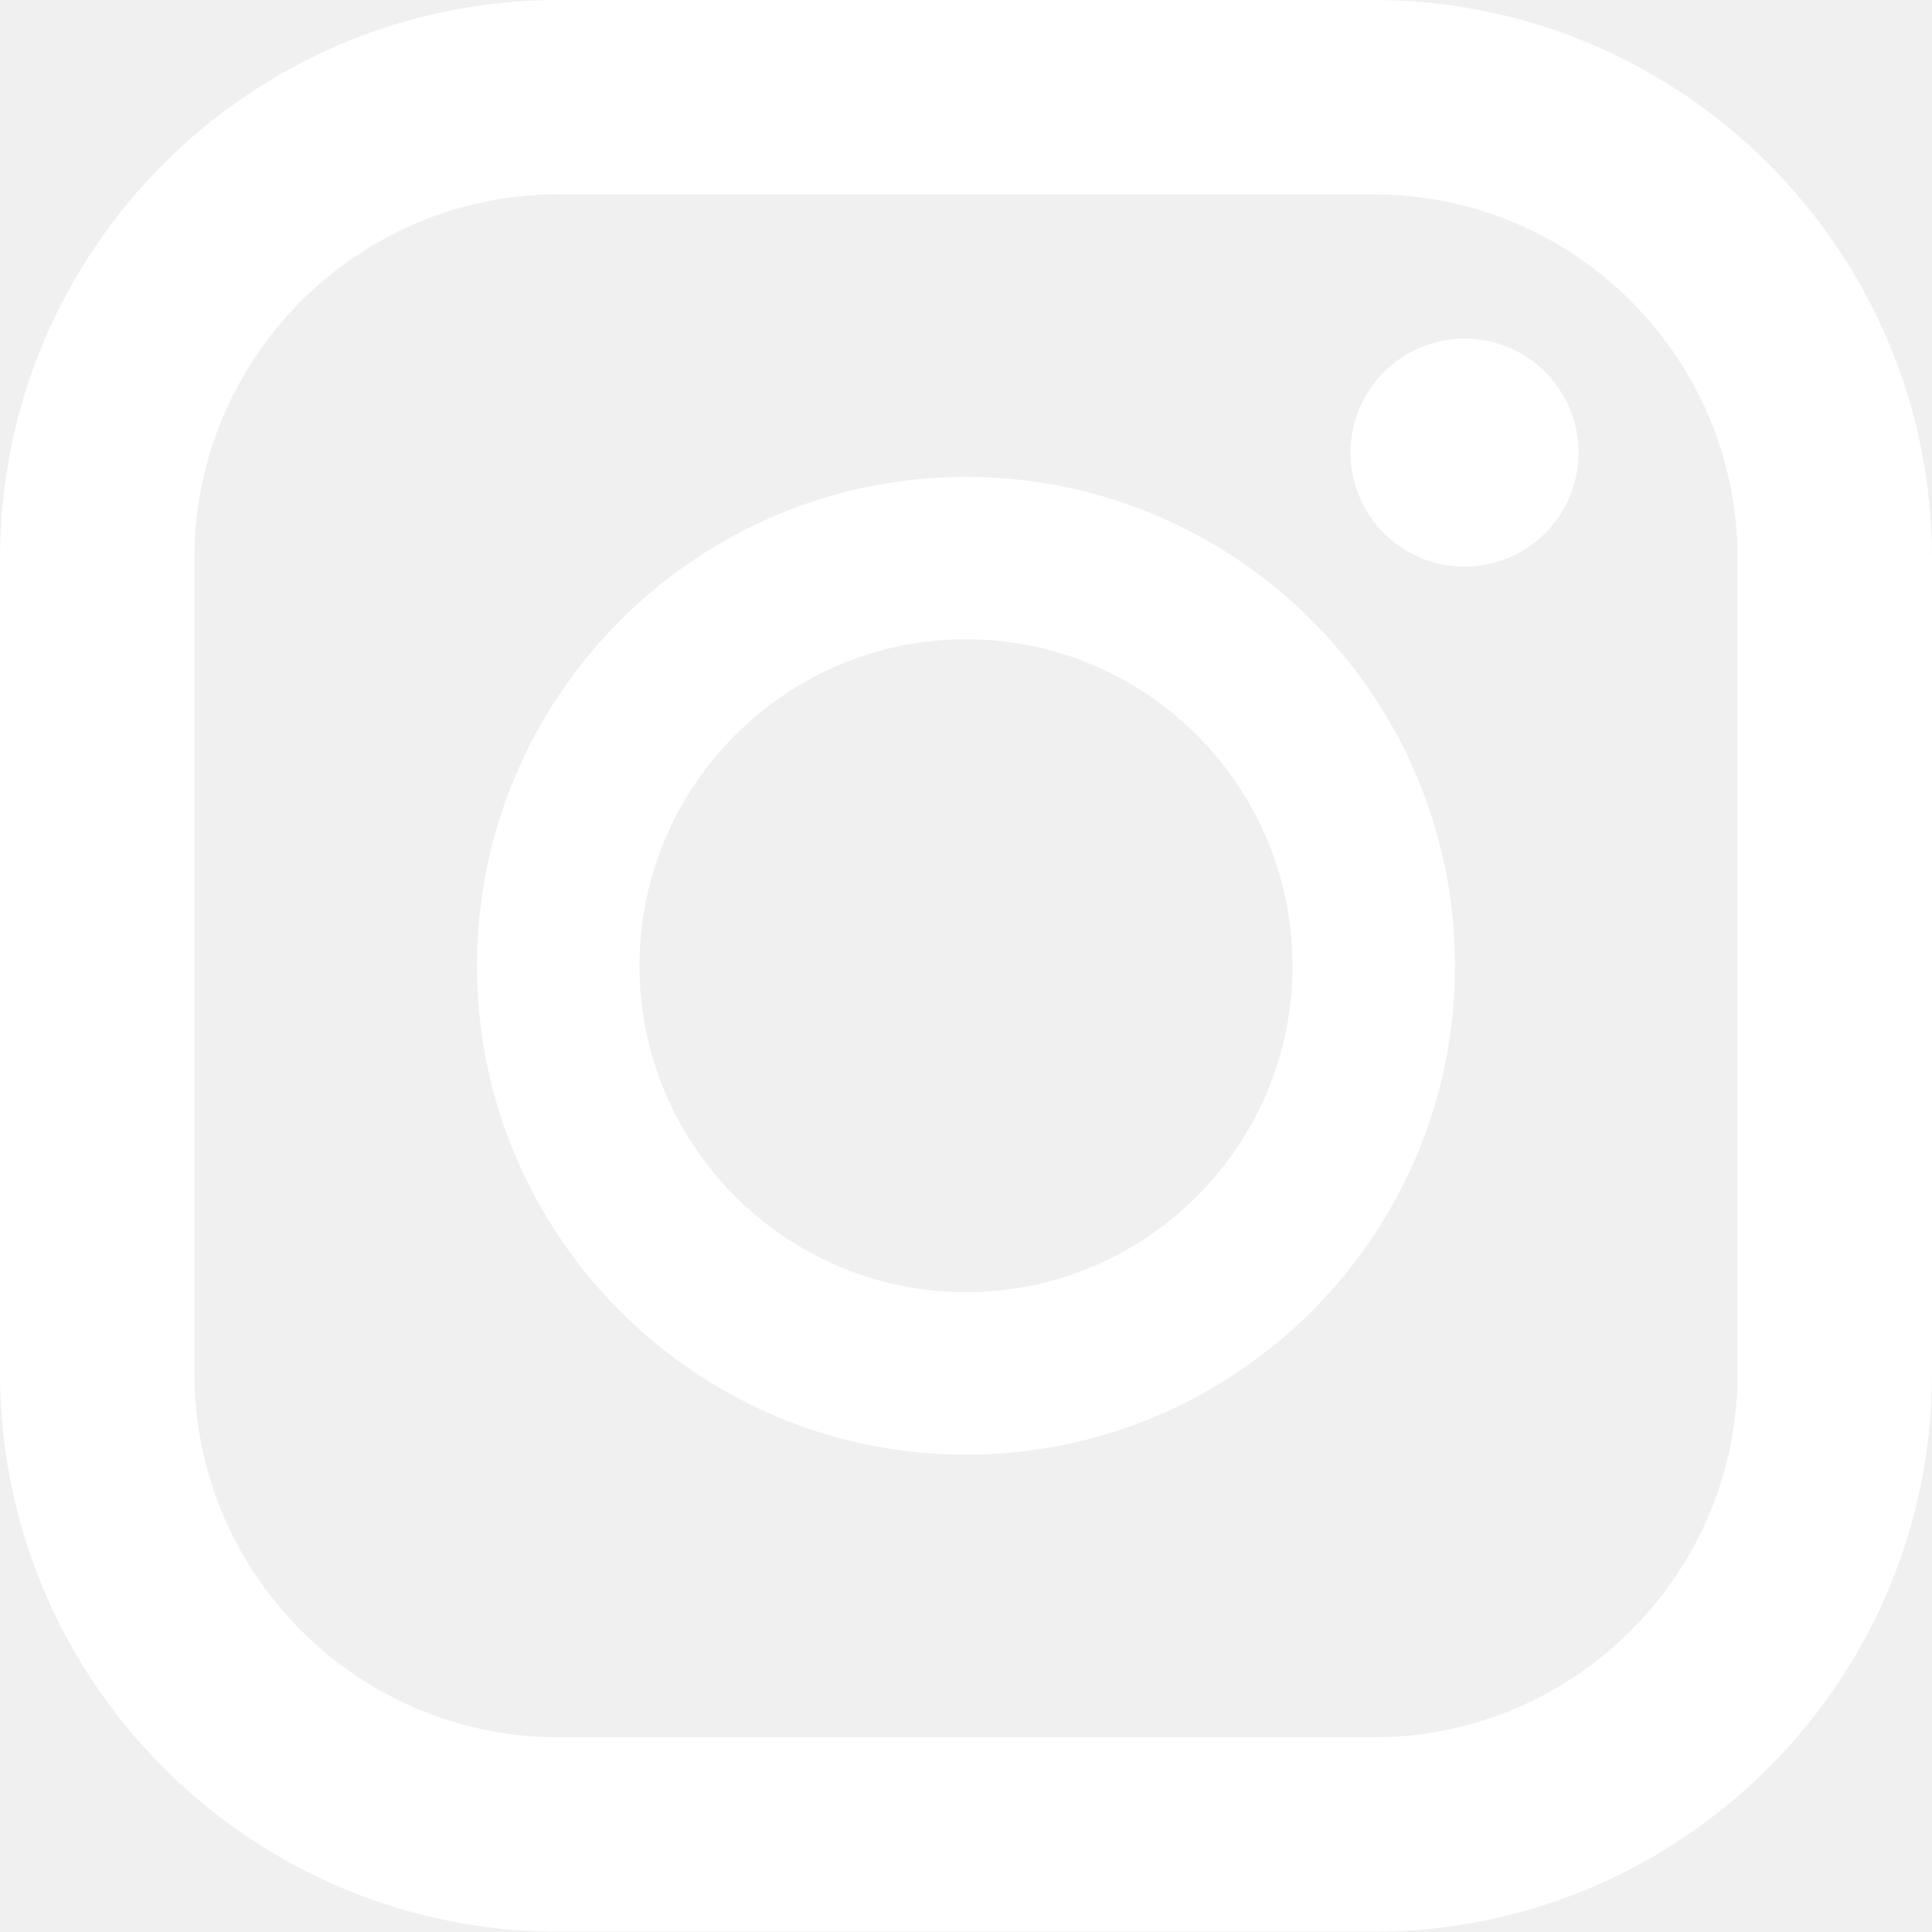
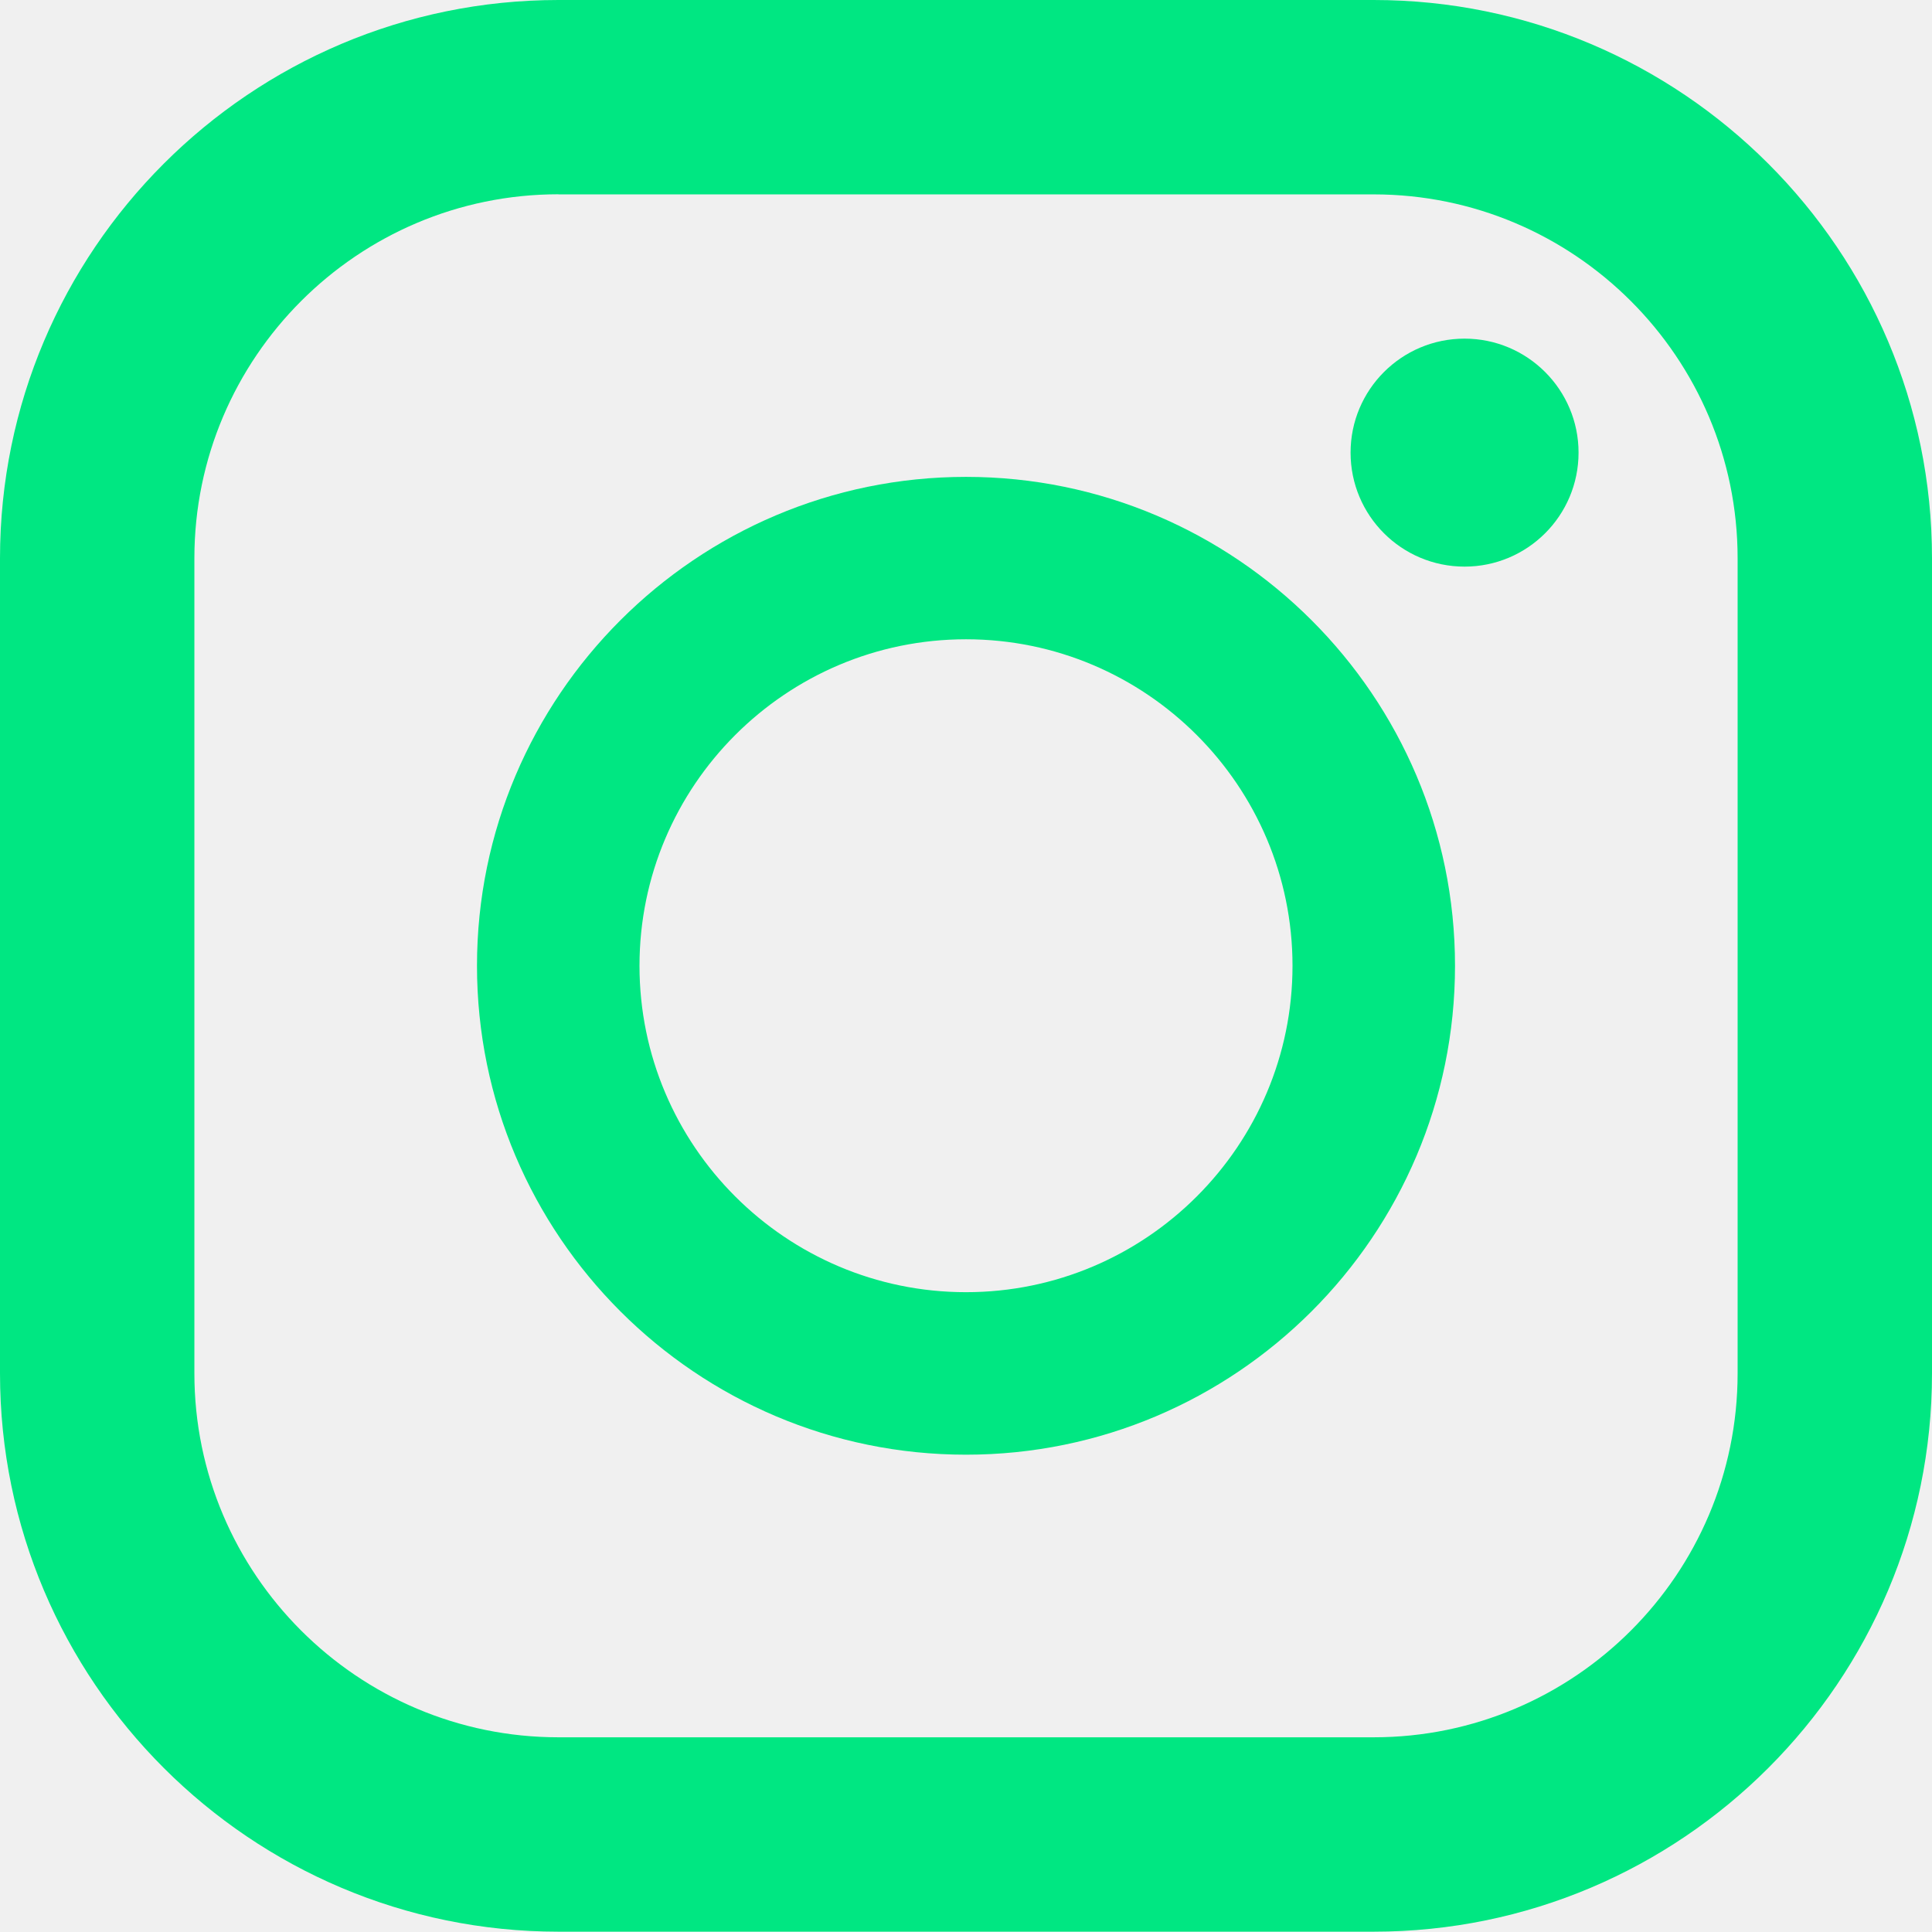
<svg xmlns="http://www.w3.org/2000/svg" width="18" height="18" viewBox="0 0 18 18" fill="none">
-   <path d="M12.798 17.997H5.203C2.334 17.997 0 15.663 0 12.795V5.202C0 2.333 2.334 0 5.203 0H12.798C15.667 0 18 2.333 18 5.202V12.795C18 15.664 15.667 17.997 12.798 17.997V17.997ZM5.203 1.81C3.333 1.81 1.811 3.332 1.811 5.201V12.795C1.811 14.665 3.333 16.186 5.203 16.186H12.798C14.668 16.186 16.189 14.665 16.189 12.795V5.202C16.189 3.332 14.668 1.811 12.798 1.811H5.203V1.81Z" fill="white" />
-   <path d="M9 13.553C6.488 13.553 4.444 11.51 4.444 8.998C4.444 6.487 6.488 4.443 9 4.443C11.512 4.443 13.556 6.487 13.556 8.998C13.556 11.51 11.512 13.553 9 13.553ZM9 5.956C7.322 5.956 5.958 7.321 5.958 8.998C5.958 10.675 7.323 12.039 9 12.039C10.677 12.039 12.042 10.675 12.042 8.998C12.042 7.321 10.677 5.956 9 5.956Z" fill="white" />
-   <path d="M13.645 5.279C14.231 5.279 14.707 4.804 14.707 4.217C14.707 3.631 14.231 3.155 13.645 3.155C13.058 3.155 12.583 3.631 12.583 4.217C12.583 4.804 13.058 5.279 13.645 5.279Z" fill="white" />
+   <path d="M12.798 17.997H5.203C2.334 17.997 0 15.663 0 12.795V5.202C0 2.333 2.334 0 5.203 0H12.798C15.667 0 18 2.333 18 5.202V12.795C18 15.664 15.667 17.997 12.798 17.997V17.997ZM5.203 1.81C3.333 1.81 1.811 3.332 1.811 5.201V12.795C1.811 14.665 3.333 16.186 5.203 16.186H12.798C14.668 16.186 16.189 14.665 16.189 12.795V5.202C16.189 3.332 14.668 1.811 12.798 1.811H5.203V1.81Z" fill="#00E782" />
+   <path d="M9 13.553C6.488 13.553 4.444 11.51 4.444 8.998C4.444 6.487 6.488 4.443 9 4.443C11.512 4.443 13.556 6.487 13.556 8.998C13.556 11.51 11.512 13.553 9 13.553ZM9 5.956C7.322 5.956 5.958 7.321 5.958 8.998C5.958 10.675 7.323 12.039 9 12.039C10.677 12.039 12.042 10.675 12.042 8.998C12.042 7.321 10.677 5.956 9 5.956Z" fill="#00E782" />
+   <path d="M13.645 5.279C14.231 5.279 14.707 4.804 14.707 4.217C14.707 3.631 14.231 3.155 13.645 3.155C13.058 3.155 12.583 3.631 12.583 4.217C12.583 4.804 13.058 5.279 13.645 5.279Z" fill="#00E782" />
</svg>
